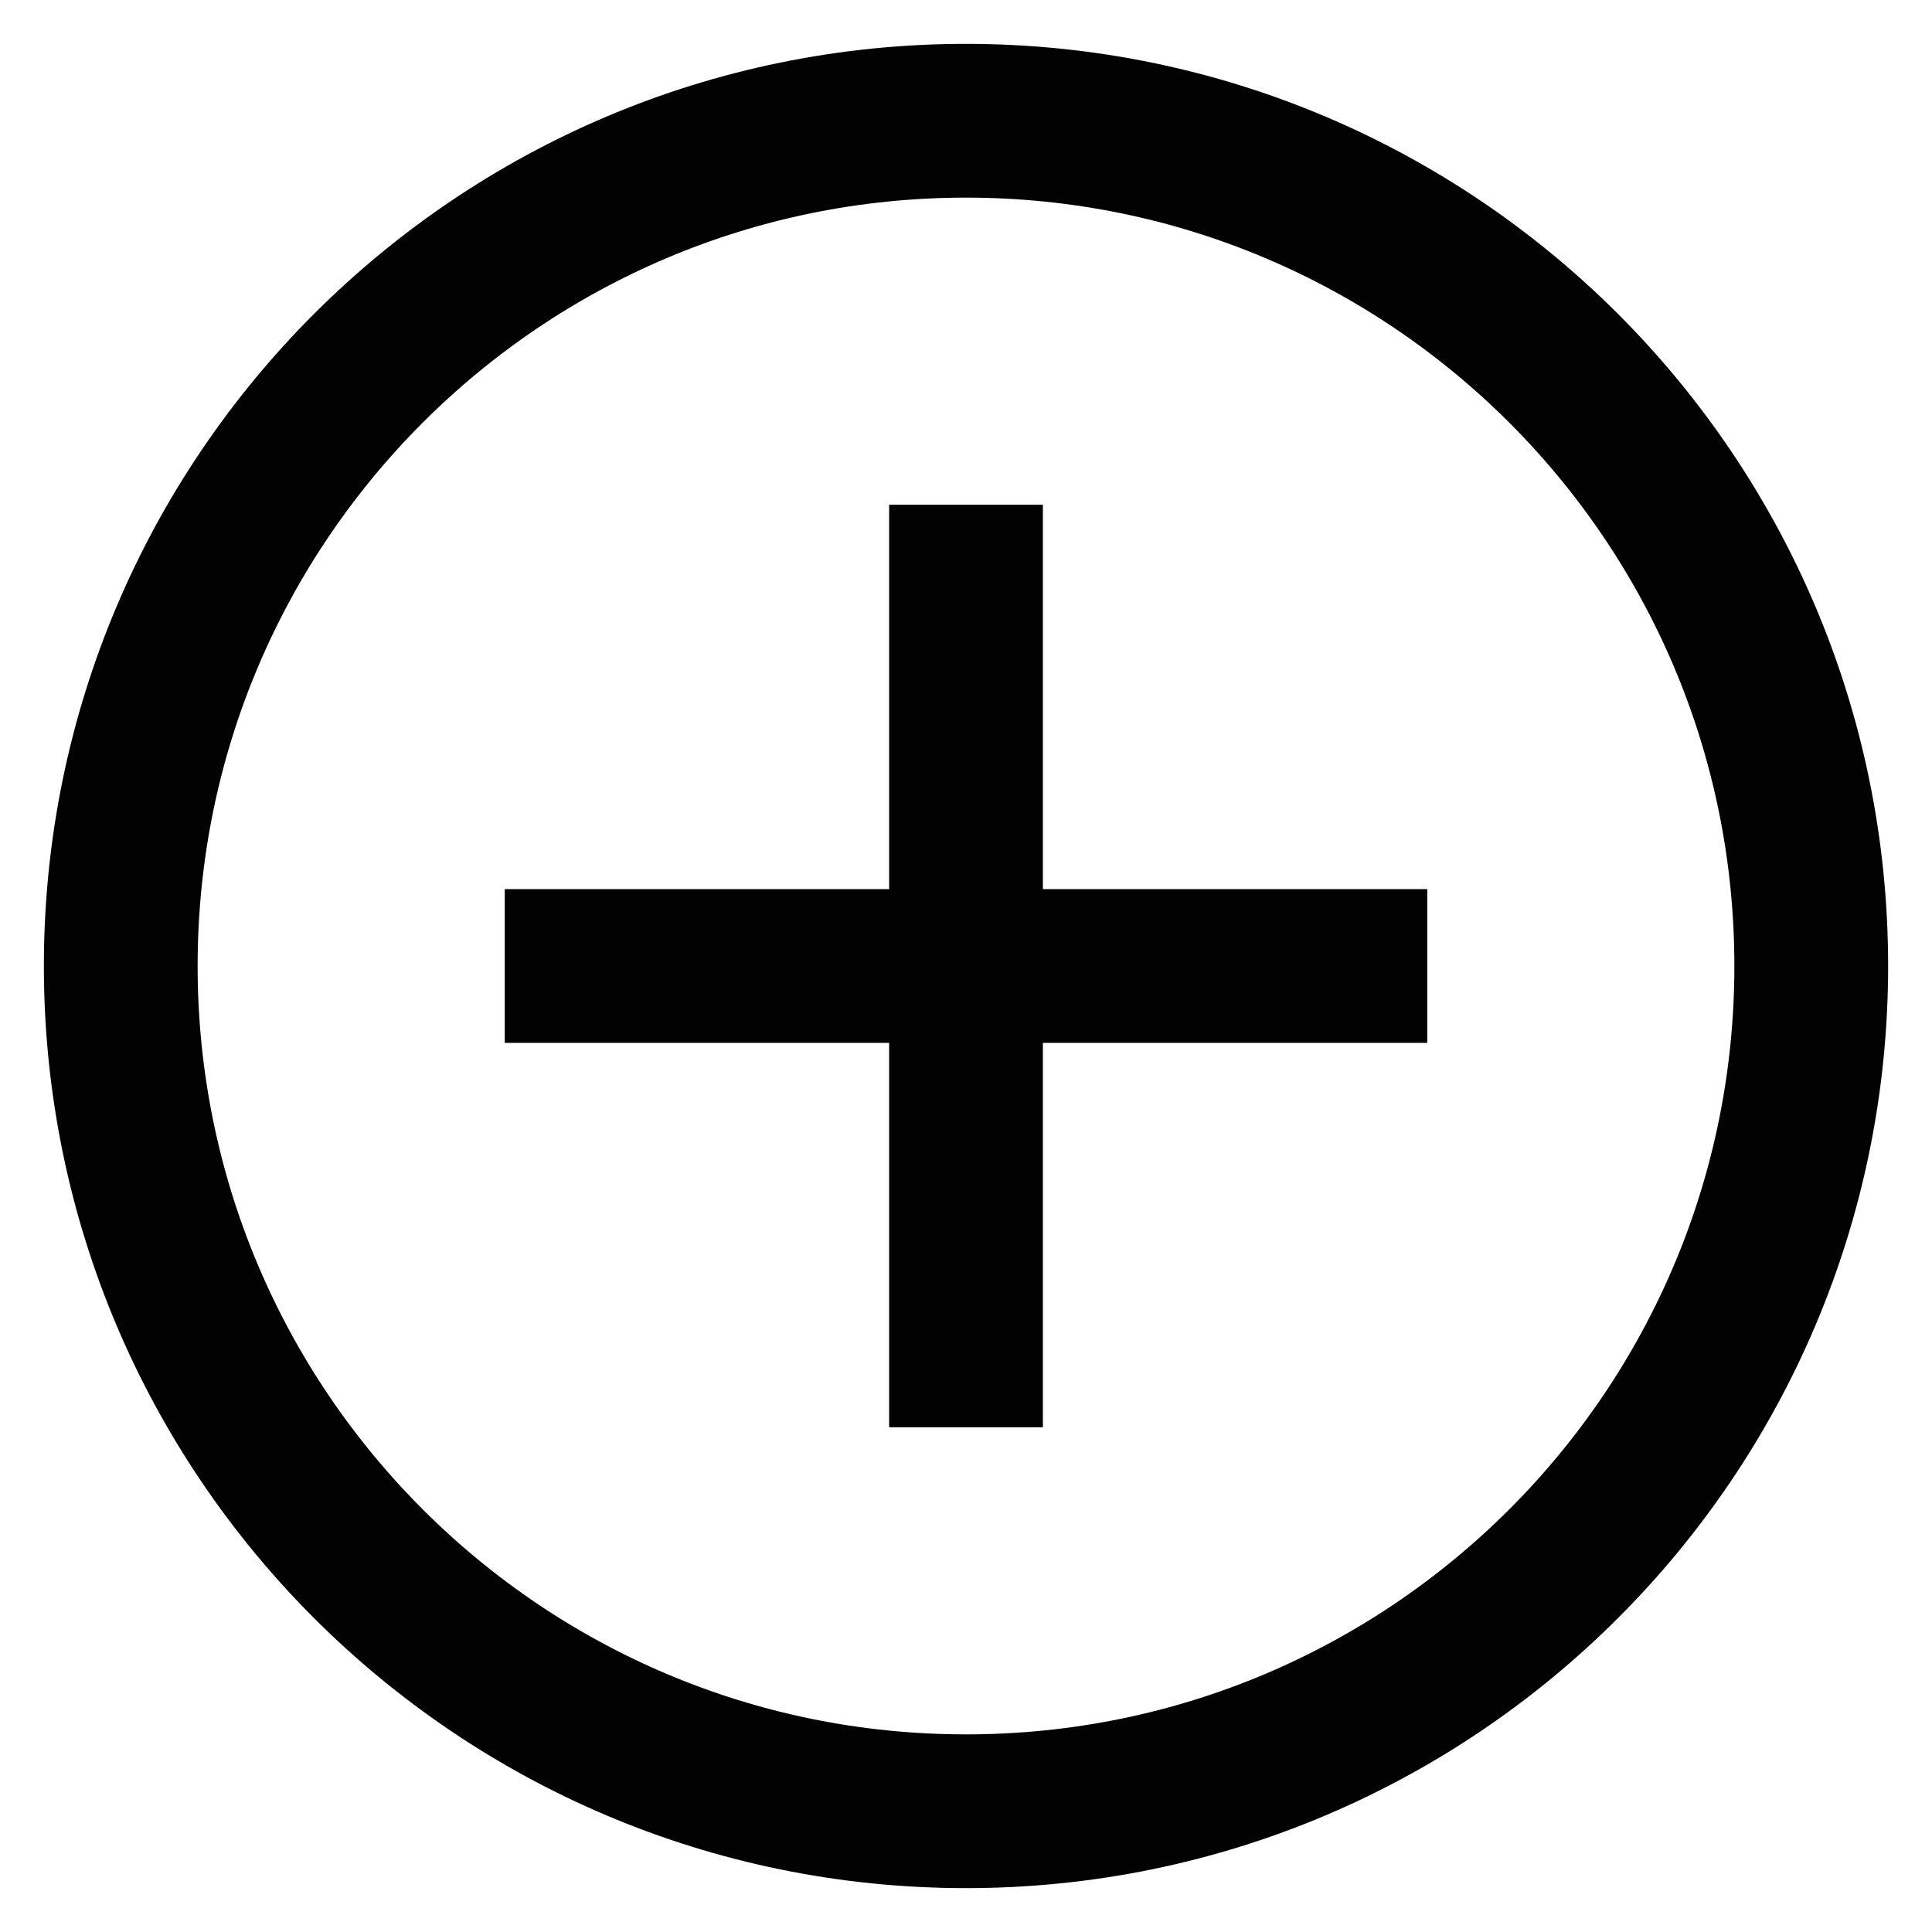
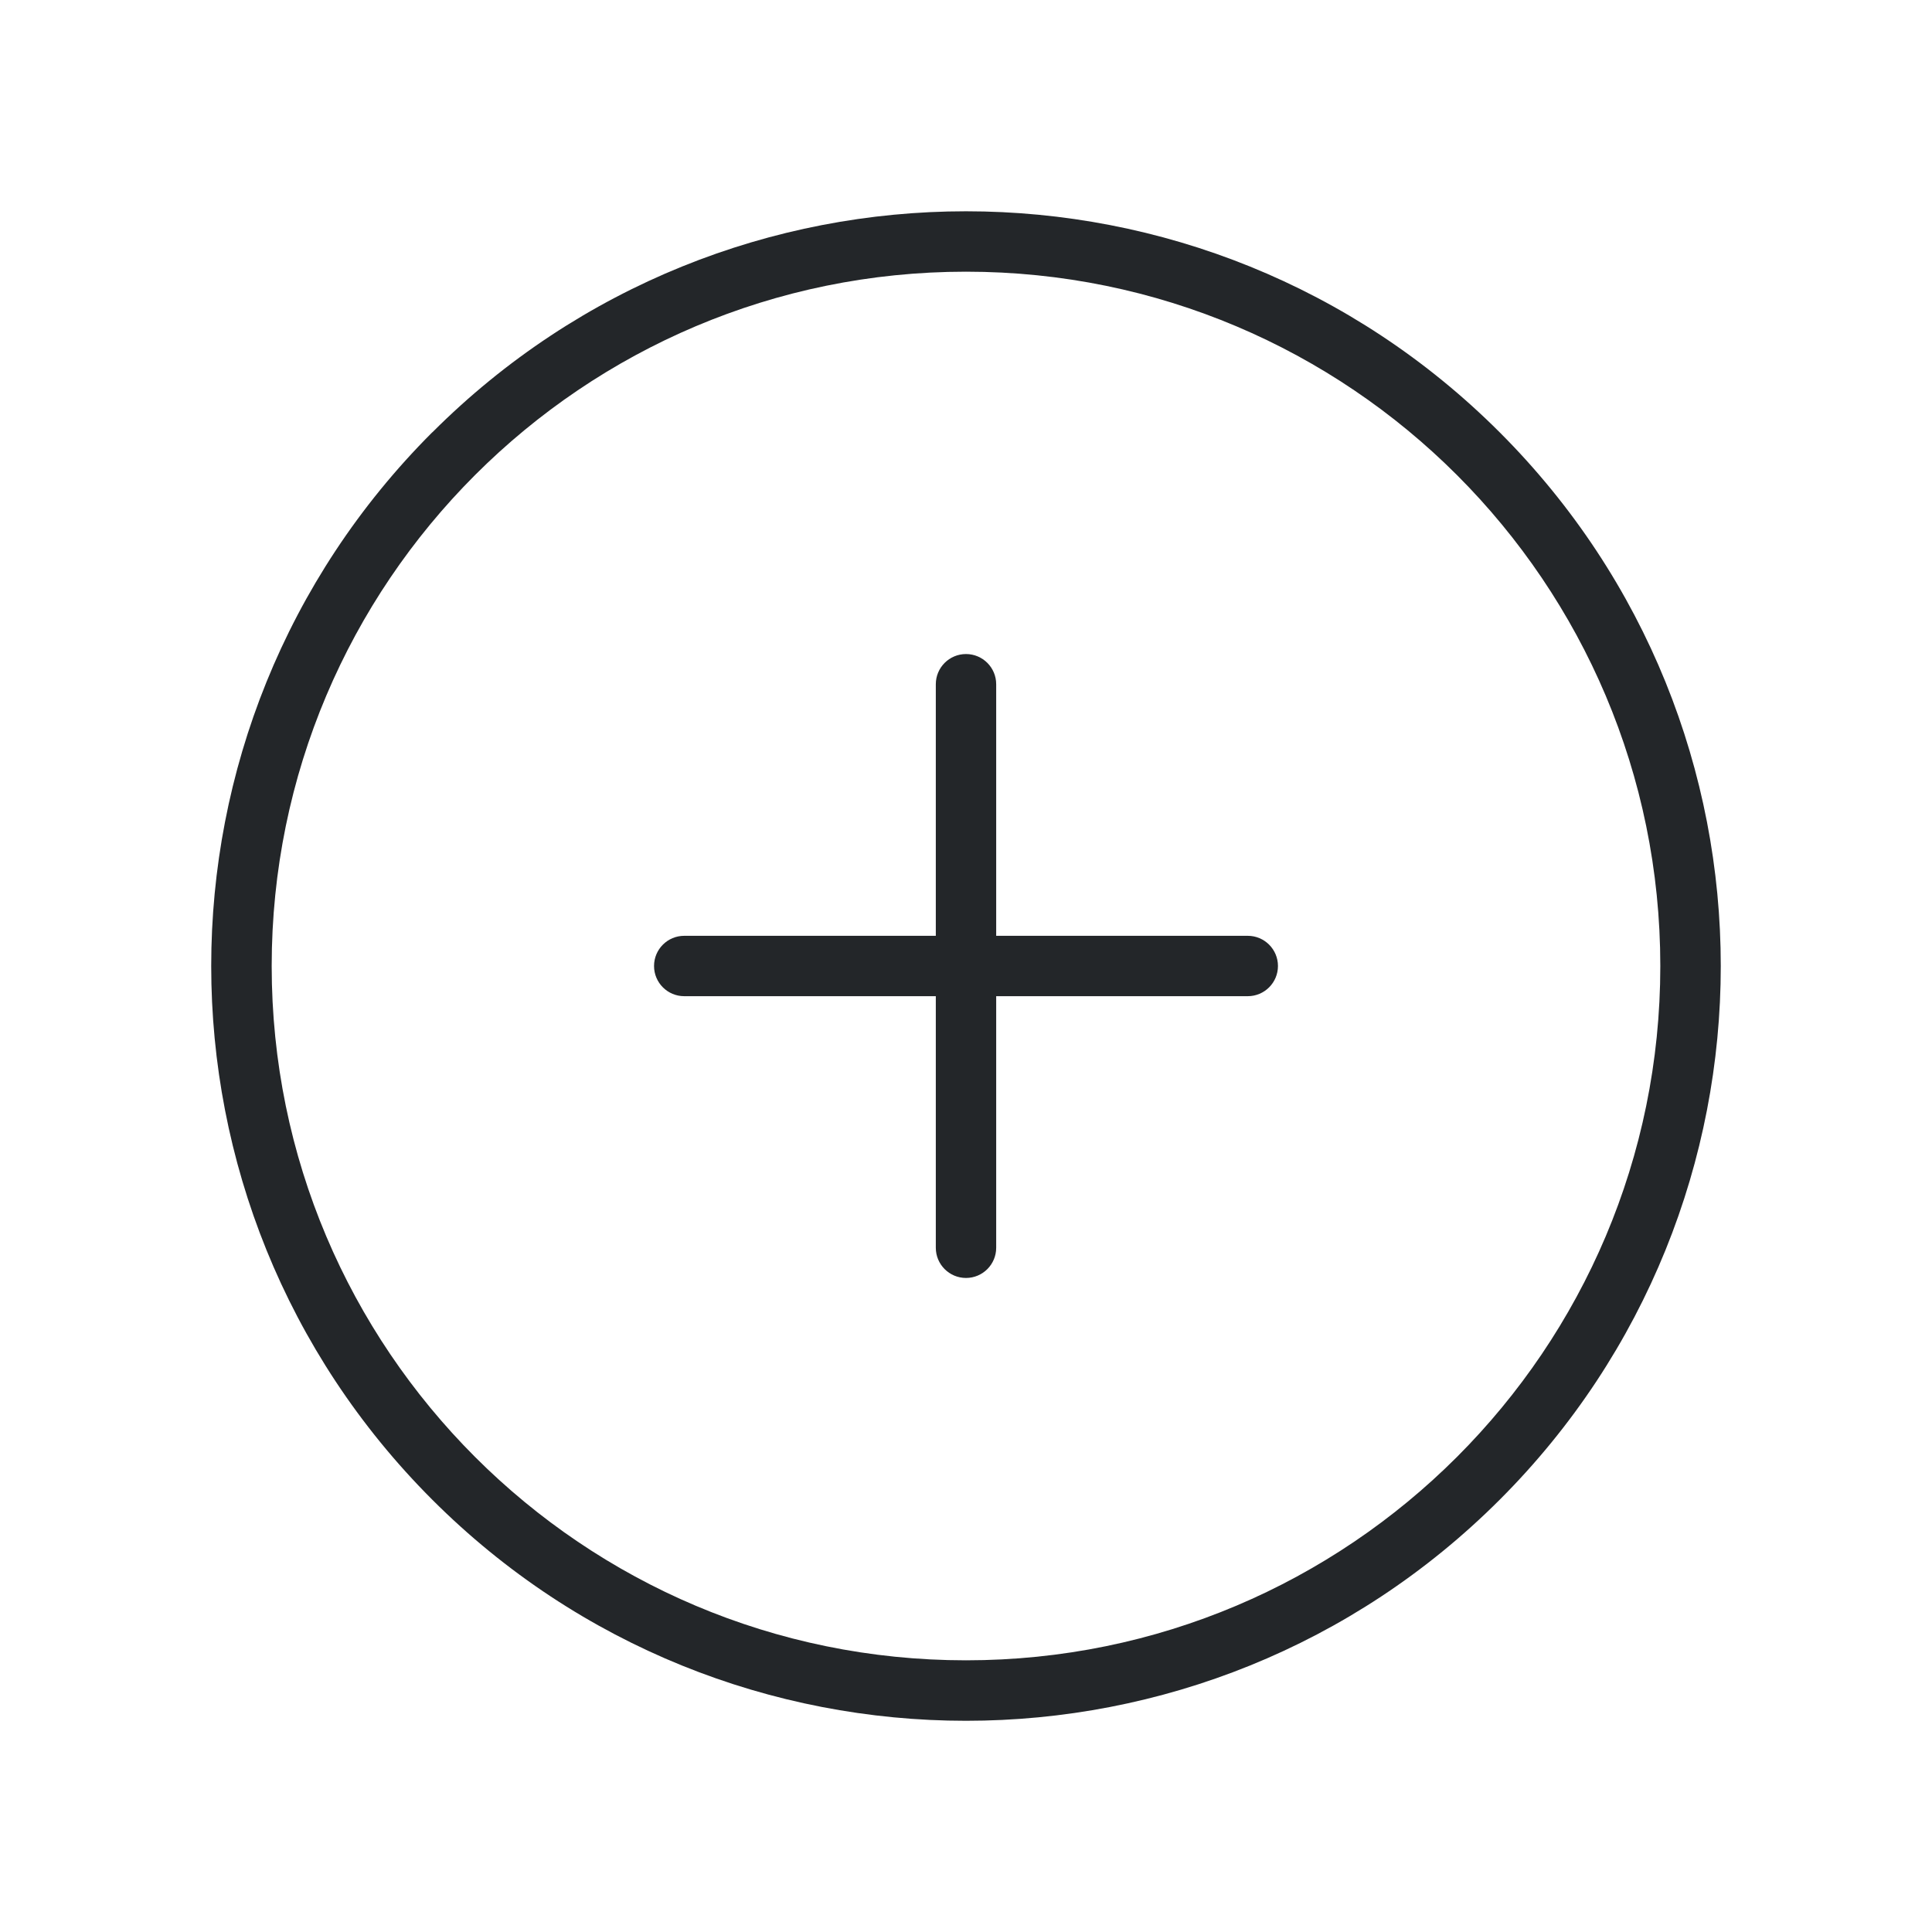
- <svg xmlns="http://www.w3.org/2000/svg" width="800px" height="800px" viewBox="0 0 24 24" id="Layer_1" data-name="Layer 1" fill="#000000">
-   <g id="SVGRepo_bgCarrier" stroke-width="0" />
-   <g id="SVGRepo_tracerCarrier" stroke-linecap="round" stroke-linejoin="round" />
-   <g id="SVGRepo_iconCarrier">
-     <defs>
-       <style>.cls-1{fill:none;stroke:#020202;stroke-miterlimit:10;stroke-width:1.91px;}</style>
-     </defs>
-     <circle class="cls-1" cx="12" cy="12" r="10.5" />
-     <line class="cls-1" x1="6.27" y1="12" x2="17.73" y2="12" />
-     <line class="cls-1" x1="12" y1="6.27" x2="12" y2="17.73" />
-   </g>
+ <svg xmlns="http://www.w3.org/2000/svg" version="1.1" width="32" height="32" viewBox="0 0 32 32">
+   <defs>
+     <style id="current-color-scheme" type="text/css">.ColorScheme-Text {
+         color:#232629;
+       }</style>
+   </defs>
+   <path class="ColorScheme-Text" fill-rule="evenodd" d="M16 4.5a11.5 11.5 0 1 0 0 23 11.5 11.5 0 0 0 0-23ZM7.161 7.161A12.5 12.5 0 1 1 24.84 24.84 12.5 12.5 0 0 1 7.16 7.16ZM16 10.833a.5.5 0 0 1 .5.5V15.5h4.167a.5.5 0 0 1 0 1H16.5v4.167a.5.5 0 0 1-1 0V16.5h-4.167a.5.5 0 0 1 0-1H15.5v-4.167a.5.5 0 0 1 .5-.5Z" clip-rule="evenodd" fill="currentColor" />
</svg>
